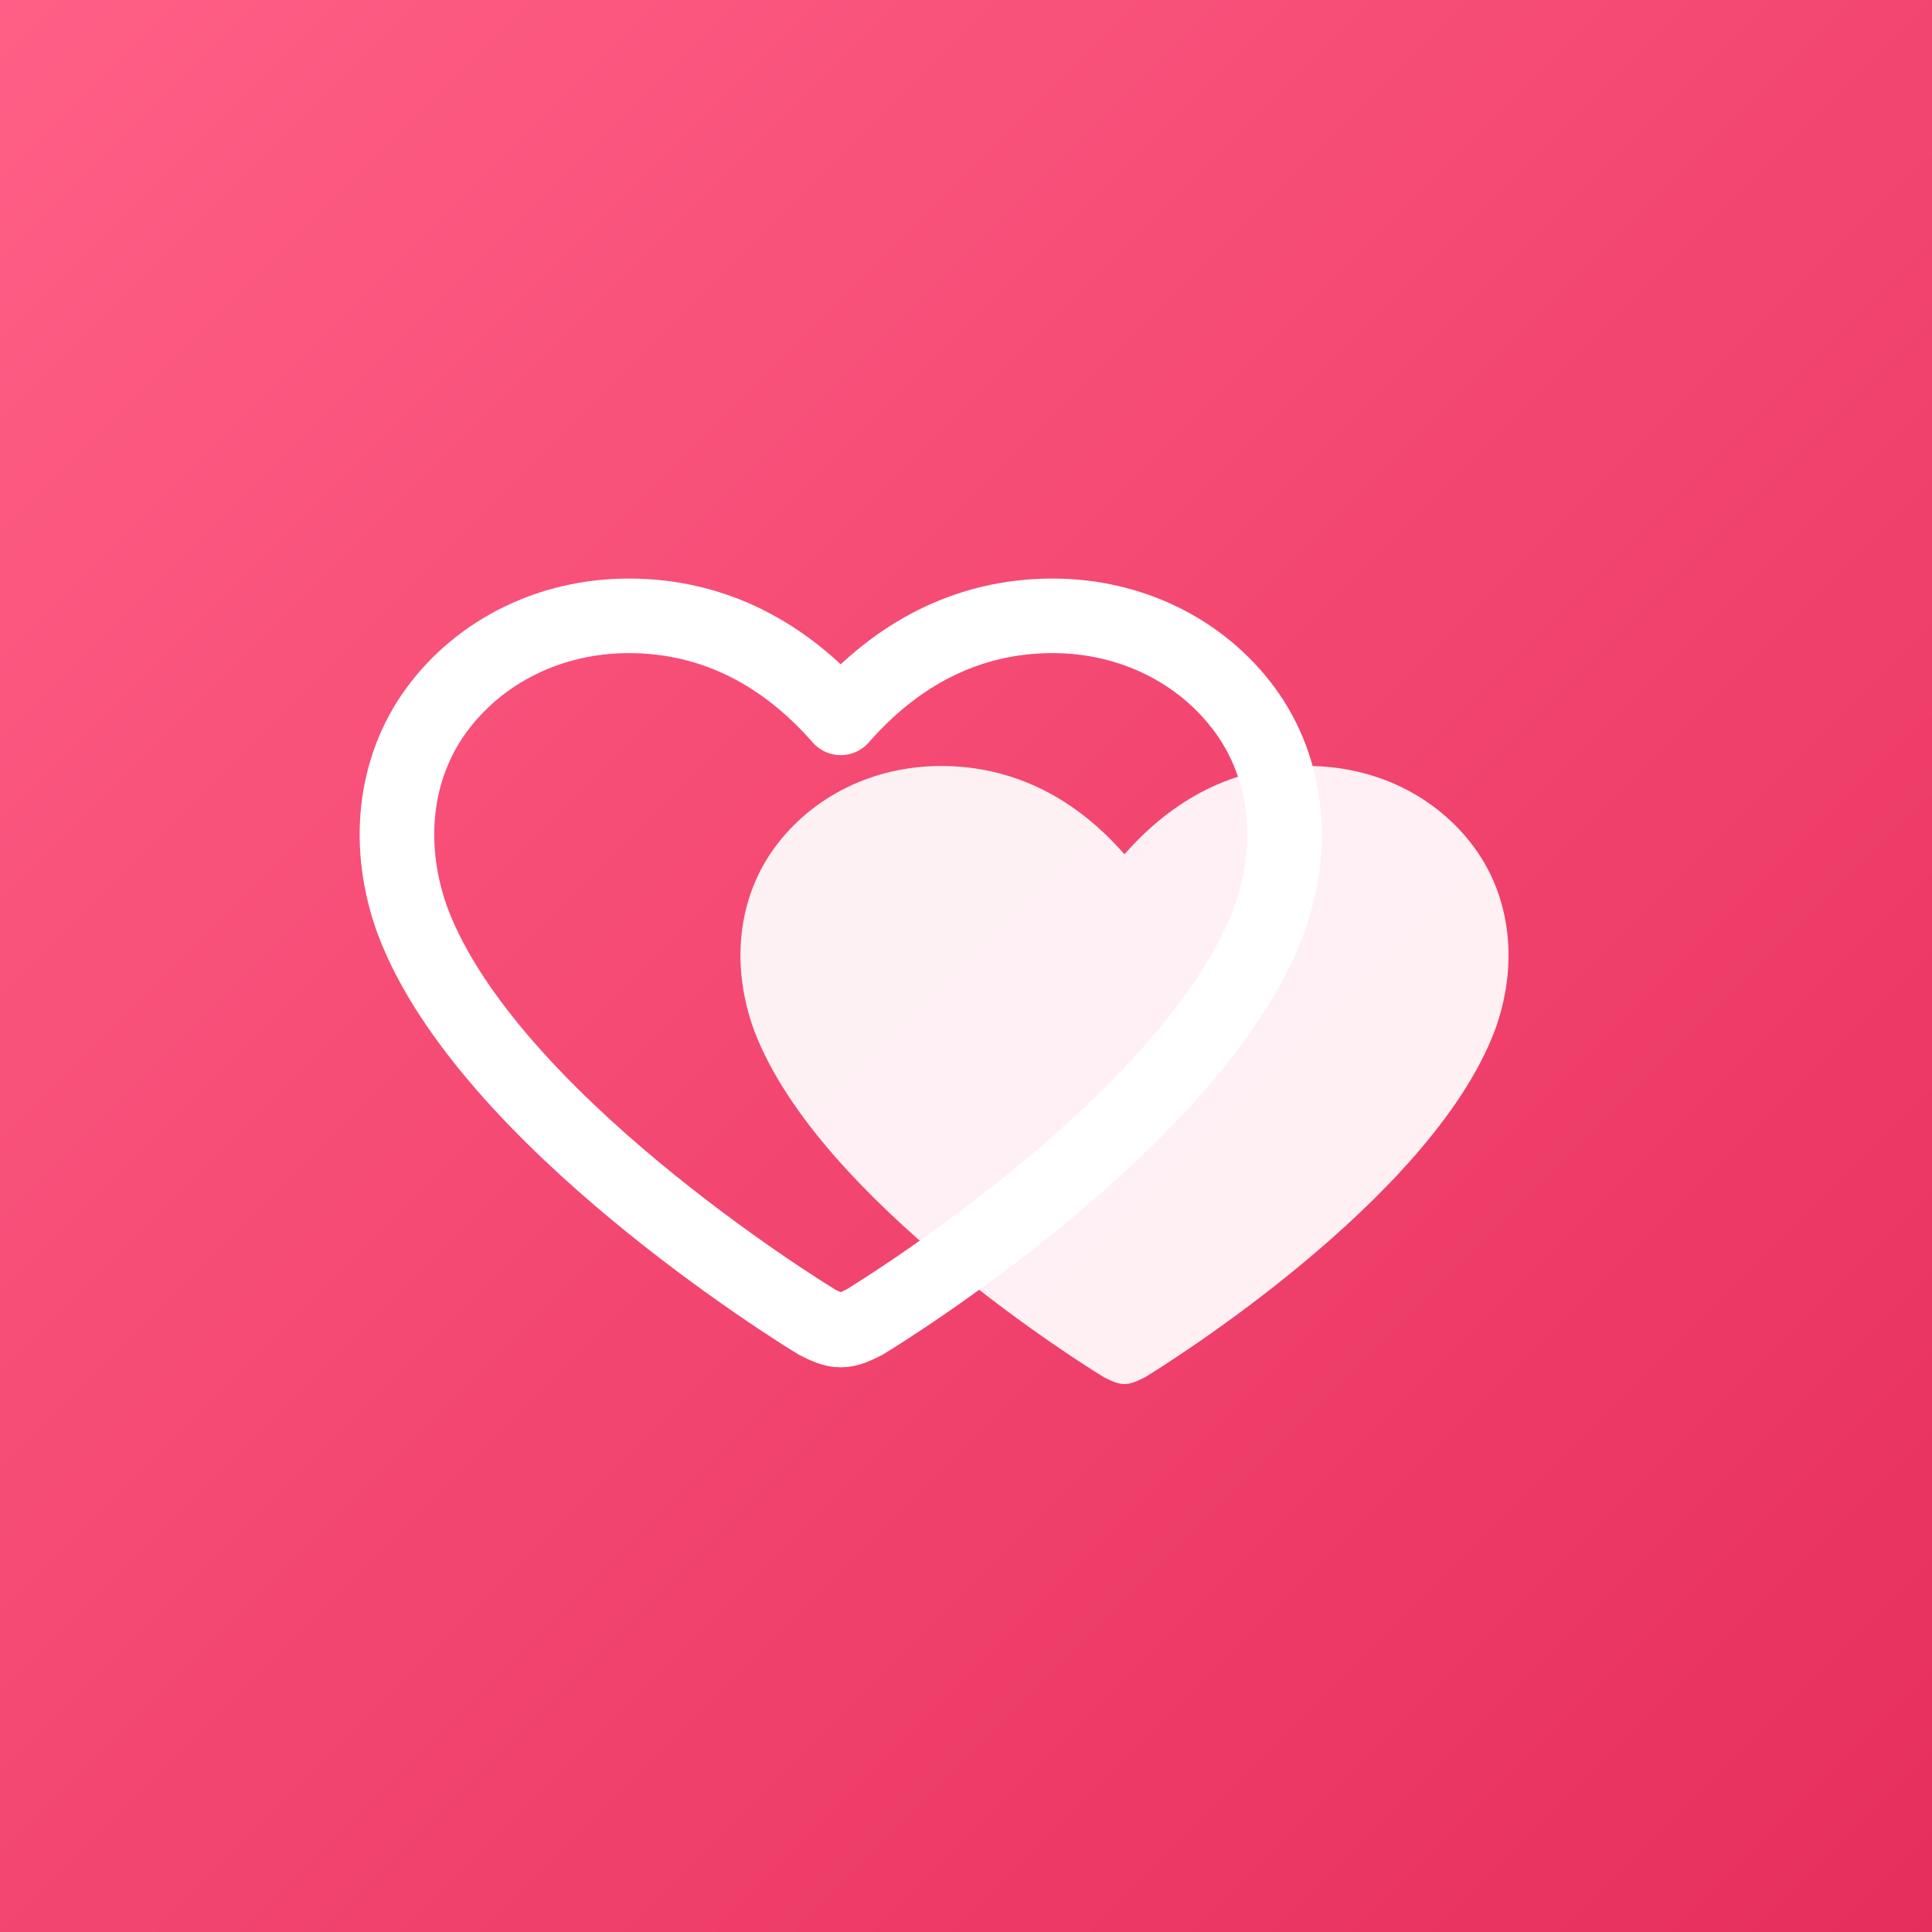
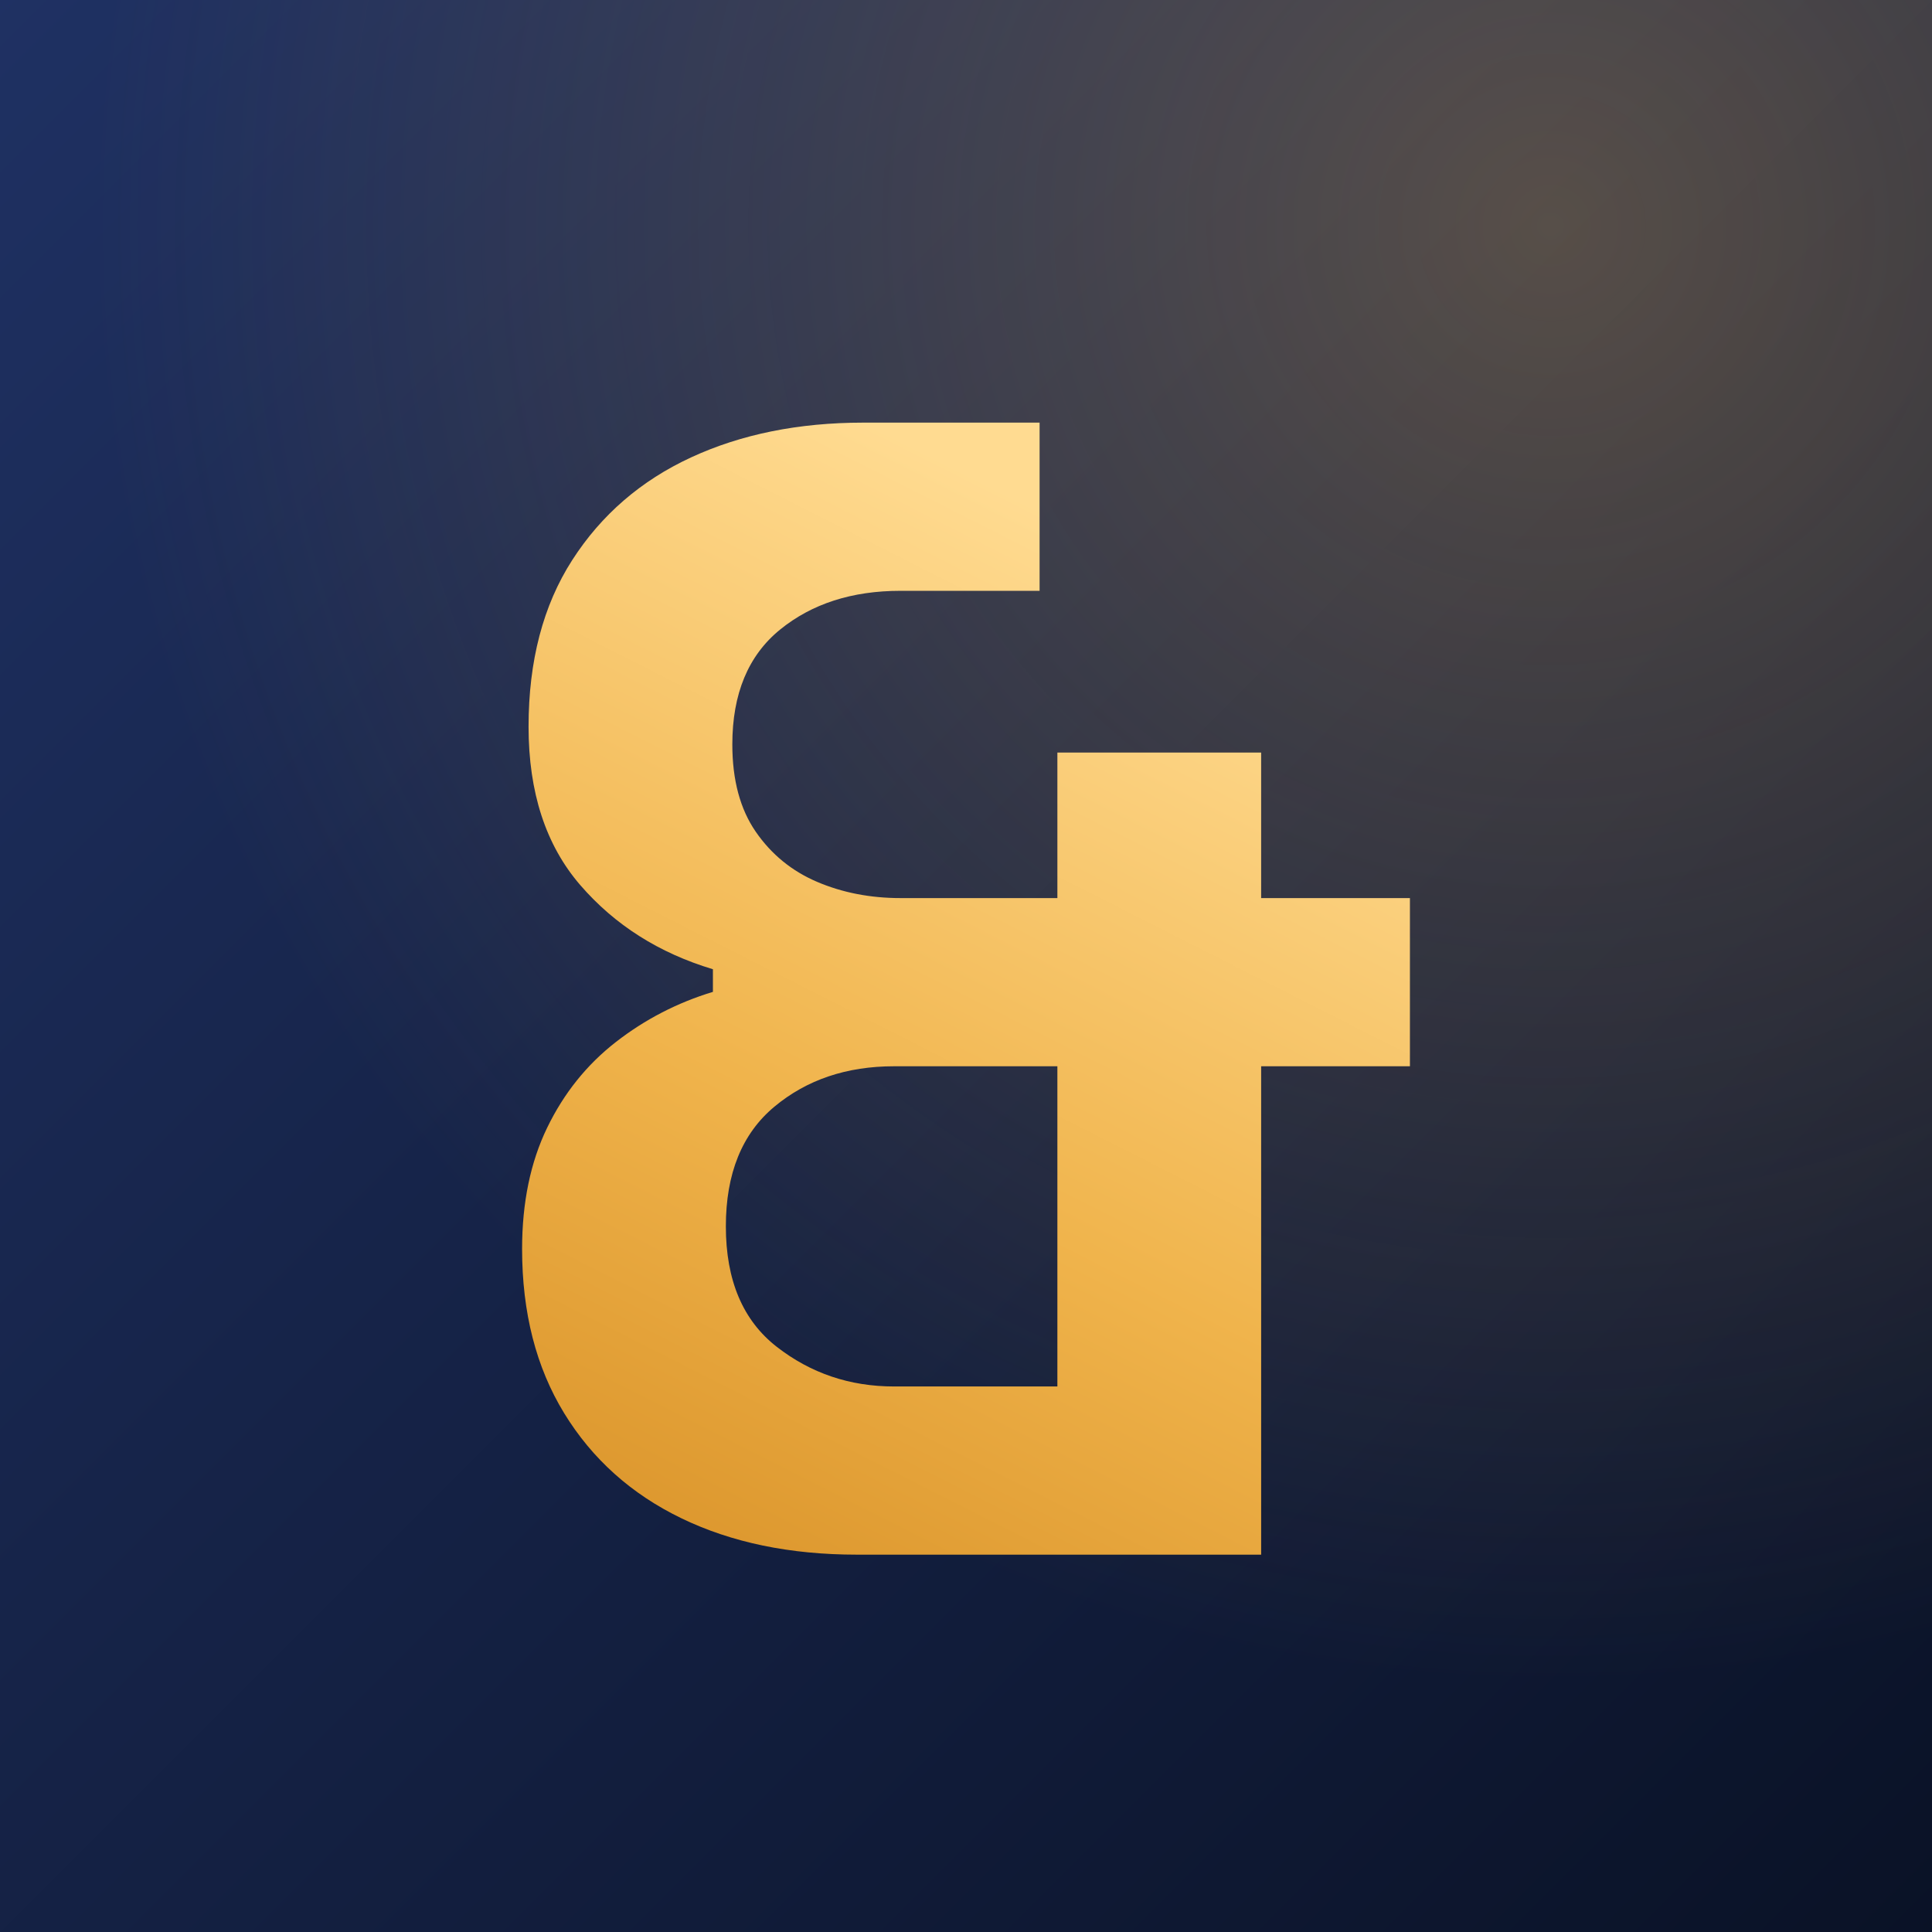
<svg xmlns="http://www.w3.org/2000/svg" viewBox="0 0 512 512">
  <defs>
    <linearGradient id="bg" x1="0" y1="0" x2="1" y2="1">
-       <stop offset="0" stop-color="#ff5f86" />
-       <stop offset="1" stop-color="#e62e5c" />
+       <stop offset="0" stop-color="#1F3163" />
+       <stop offset="1" stop-color="#0A1226" />
    </linearGradient>
-     <path id="heart" d="M12 21.2c-.2 0-.4-.1-.6-.2C10.9 20.7 3 15.8 1.1 10.8.4 8.9.6 6.9 1.7 5.4 2.8 3.9 4.6 3 6.6 3c2.2 0 4 1 5.4 2.6C13.4 4 15.2 3 17.4 3c2 0 3.8.9 4.9 2.4 1.1 1.5 1.3 3.5.6 5.4-1.9 5-9.8 9.9-10.3 10.2-.2.1-.4.2-.6.2z" />
+     <radialGradient id="glow" cx="0.8" cy="0.12" r="0.75">
+       <stop offset="0" stop-color="#F0B44C" stop-opacity=".30" />
+       <stop offset="1" stop-color="#F0B44C" stop-opacity="0" />
+     </radialGradient>
+     <linearGradient id="gold" x1="0" y1="0" x2="0.4" y2="1">
+       <stop offset="0" stop-color="#D99228" />
+       <stop offset=".45" stop-color="#F0B44C" />
+       <stop offset="1" stop-color="#FFDB91" />
+     </linearGradient>
  </defs>
  <rect width="512" height="512" fill="url(#bg)" />
-   <use href="#heart" transform="translate(98 132) scale(10.4)" fill="none" stroke="#fff" stroke-width="1.9" stroke-linejoin="round" />
-   <use href="#heart" transform="translate(190 176) scale(9)" fill="#fff" fill-opacity=".92" />
+   <rect width="512" height="512" fill="url(#glow)" />
+   <path transform="translate(126.36 412.00) scale(0.42857 -0.42857)" fill="url(#gold)" d="M235 0Q173 0 126.5 22.5Q80 45 54.0 87.5Q28 130 28 189Q28 232 43.5 264.0Q59 296 86.0 317.0Q113 338 146 348V362Q96 377 64.0 414.0Q32 451 32 512Q32 573 59.0 615.0Q86 657 132.5 678.5Q179 700 239 700H348V596H262Q217 596 187.5 572.0Q158 548 158 501Q158 468 172.5 447.0Q187 426 210.5 416.0Q234 406 262 406H359V496H485V406H577V302H485V0ZM258 104H359V302H258Q214 302 184.0 277.0Q154 252 154 203Q154 153 185.5 128.5Q217 104 258 104Z" />
</svg>
